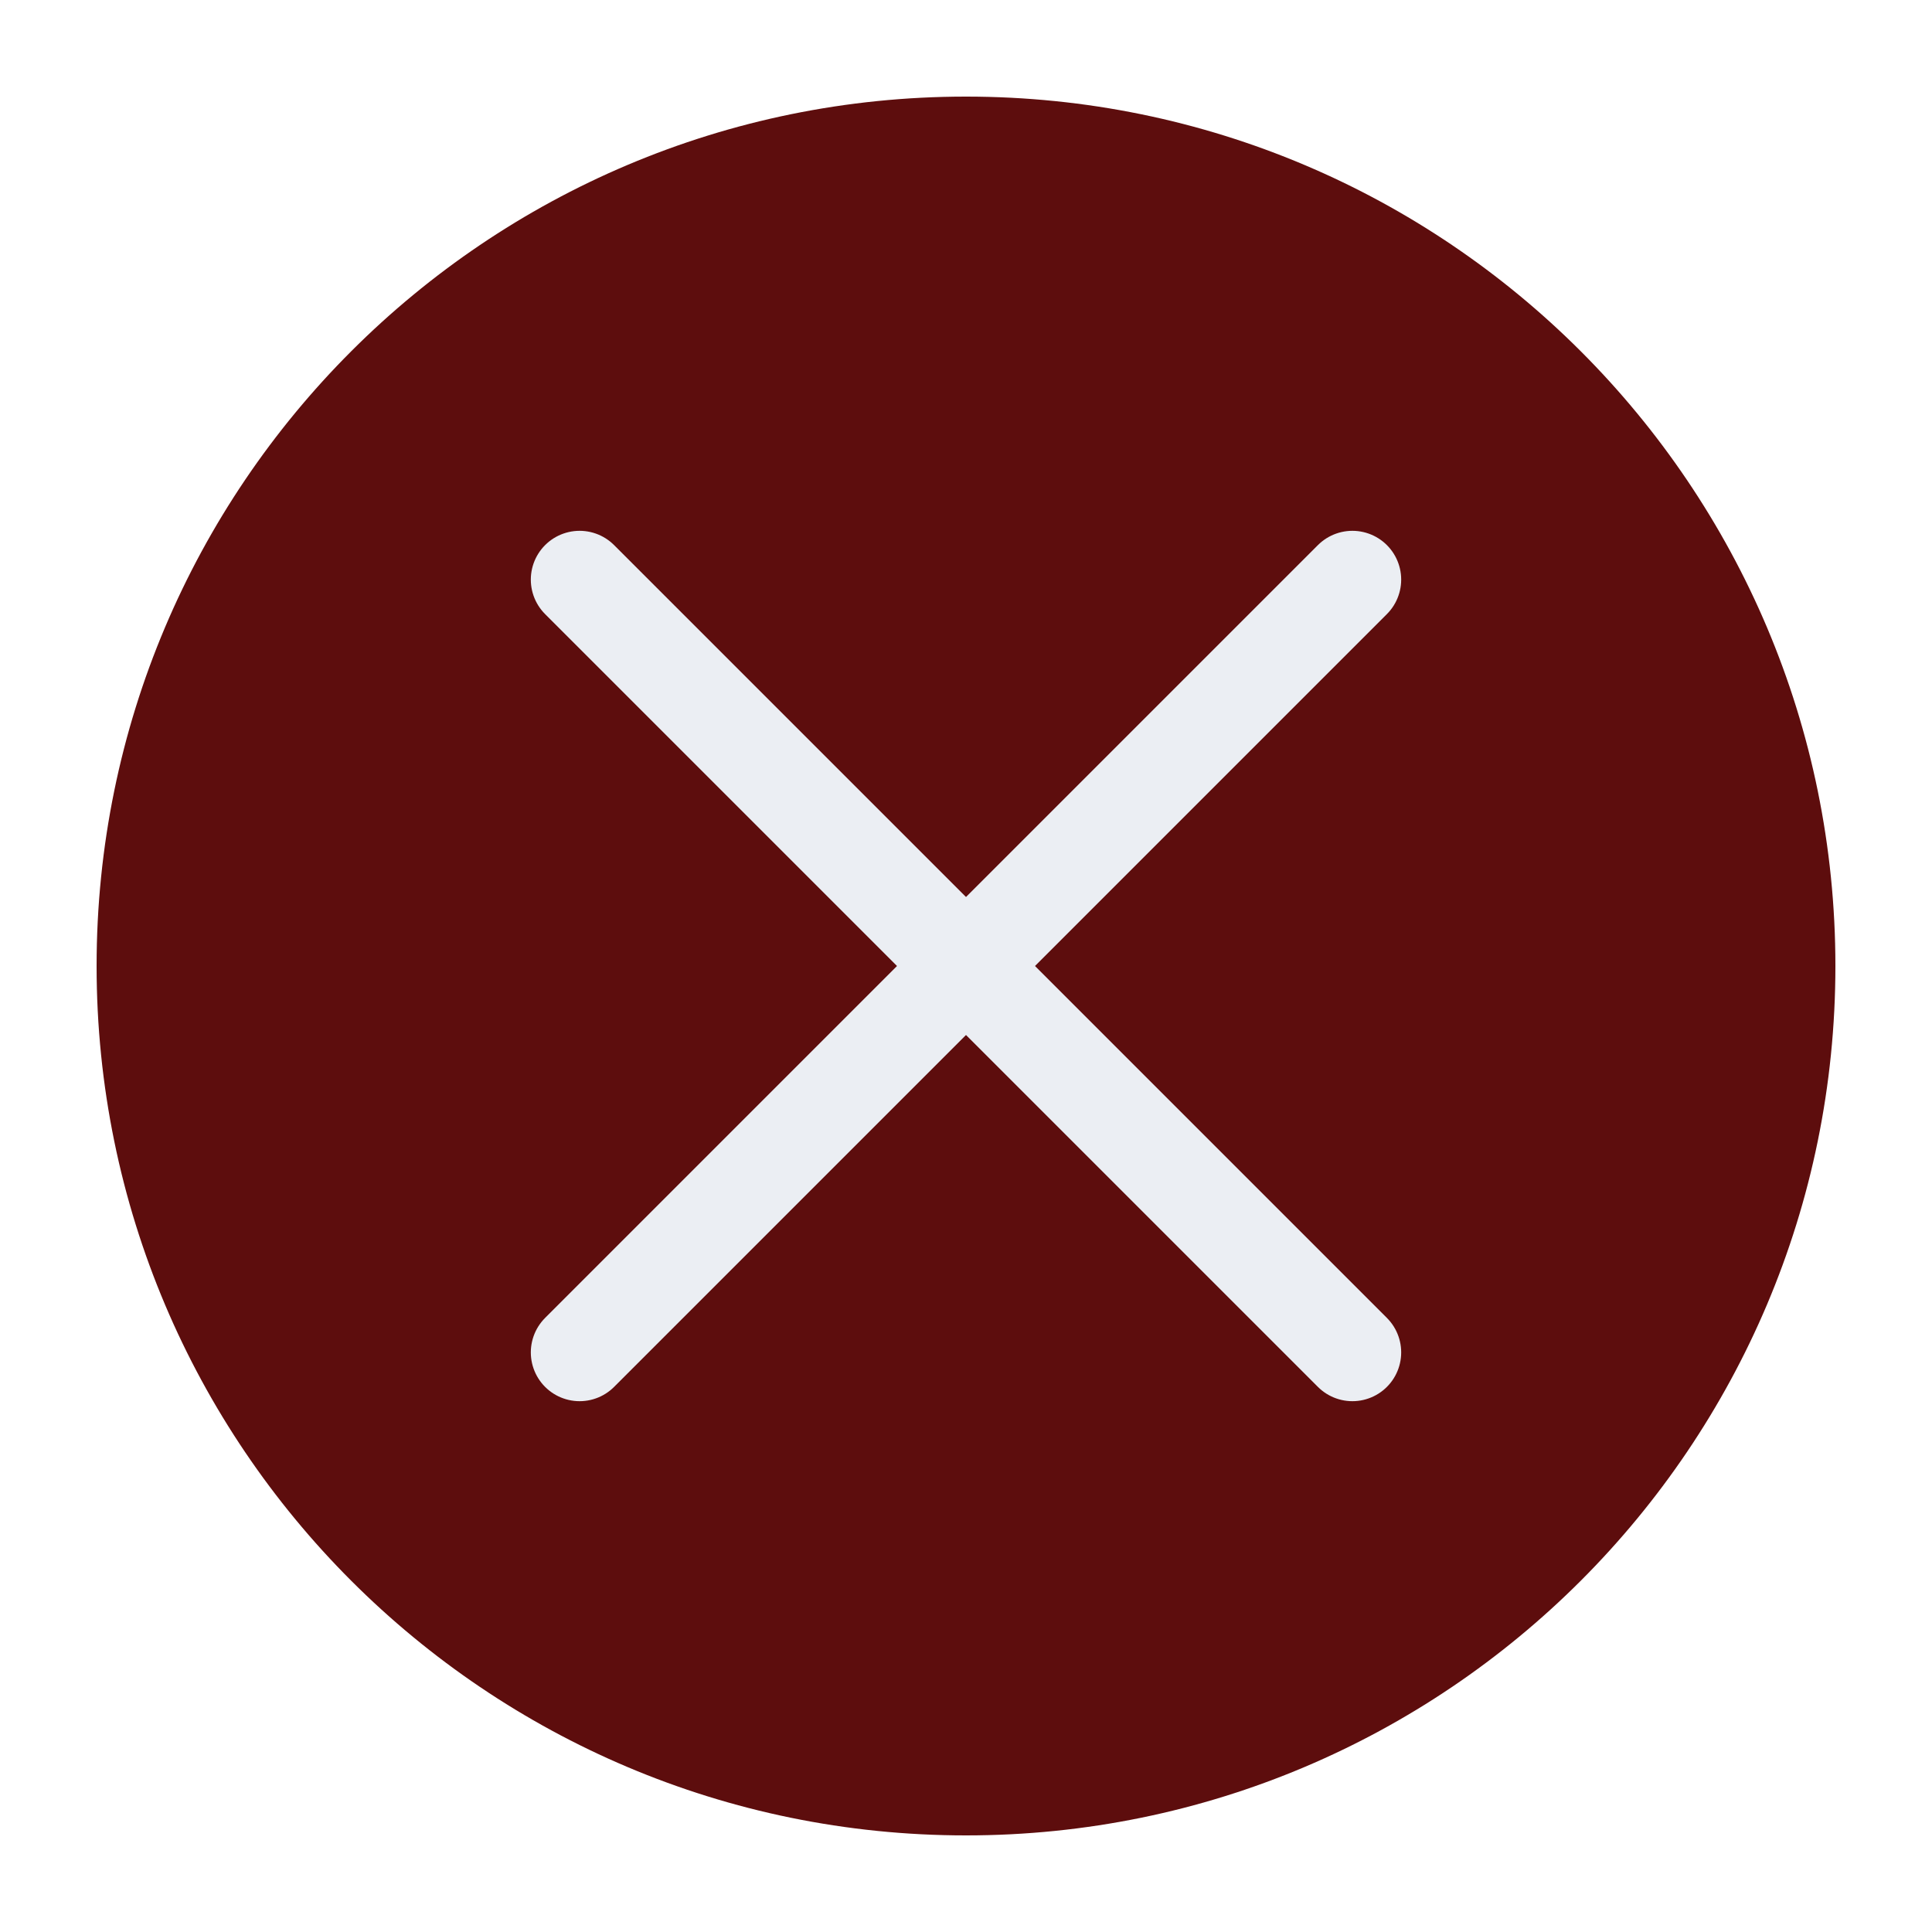
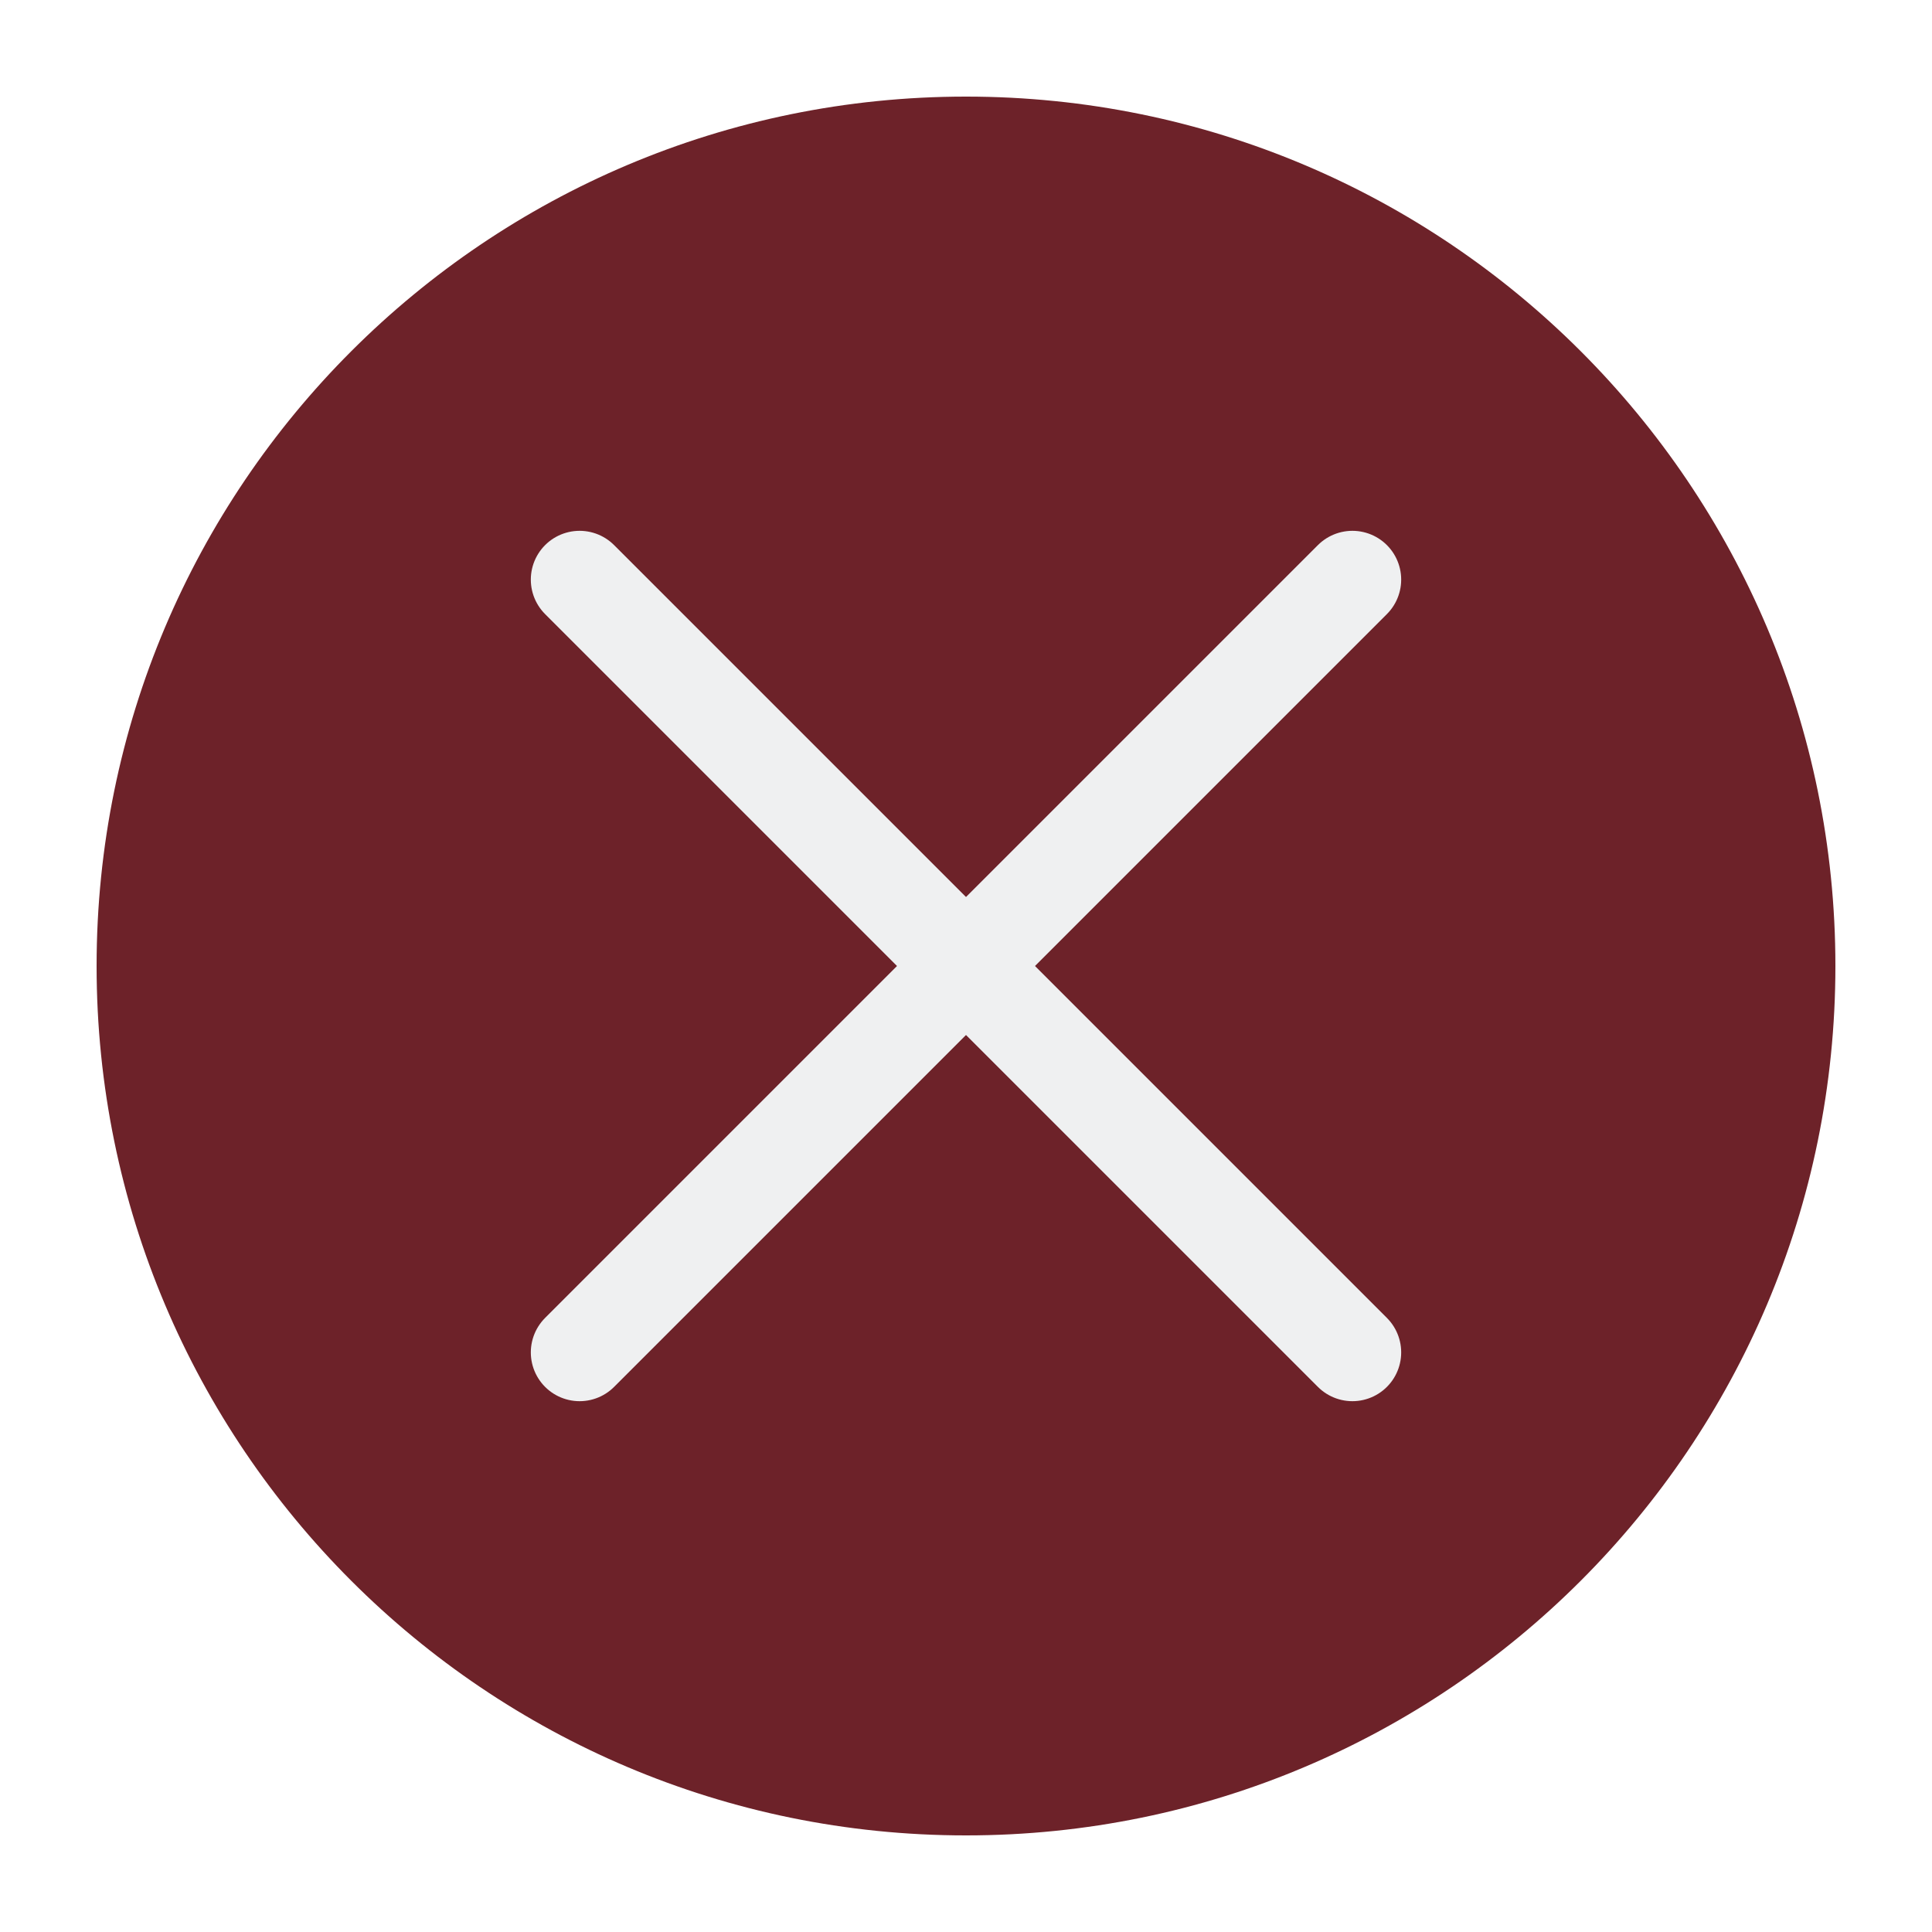
<svg xmlns="http://www.w3.org/2000/svg" viewBox="0 0 50 50" version="1.2" baseProfile="tiny">
  <defs>
</defs>
  <g fill="none" stroke="black" stroke-width="1" fill-rule="evenodd" stroke-linecap="square" stroke-linejoin="bevel">
    <g fill="none" stroke="#000000" stroke-opacity="1" stroke-width="1" stroke-linecap="square" stroke-linejoin="bevel" transform="matrix(1,0,0,1,0,0)" font-family="Noto Sans" font-size="10" font-weight="400" font-style="normal">
</g>
-     <g fill="#5d0d0d" fill-opacity="1" stroke="none" transform="matrix(2.5,0,0,2.5,2.5,2.5)" font-family="Noto Sans" font-size="10" font-weight="400" font-style="normal">
+     <g fill="#6d2229" fill-opacity="1" stroke="none" transform="matrix(2.5,0,0,2.5,2.5,2.5)" font-family="Noto Sans" font-size="10" font-weight="400" font-style="normal">
      <circle cx="9" cy="9" r="9" />
    </g>
-     <g fill="none" stroke="#ebeef3" stroke-opacity="1" stroke-width="1.01" stroke-linecap="round" stroke-linejoin="miter" stroke-miterlimit="2" transform="matrix(2.5,0,0,2.5,2.5,2.5)" font-family="Noto Sans" font-size="10" font-weight="400" font-style="normal">
+     <g fill="none" stroke="#eff0f1" stroke-opacity="1" stroke-width="1.01" stroke-linecap="round" stroke-linejoin="miter" stroke-miterlimit="2" transform="matrix(2.5,0,0,2.5,2.5,2.5)" font-family="Noto Sans" font-size="10" font-weight="400" font-style="normal">
      <polyline fill="none" vector-effect="none" points="5,5 13,13 " />
      <polyline fill="none" vector-effect="none" points="13,5 5,13 " />
    </g>
    <g fill="none" stroke="#000000" stroke-opacity="1" stroke-width="1" stroke-linecap="square" stroke-linejoin="bevel" transform="matrix(1,0,0,1,0,0)" font-family="Noto Sans" font-size="10" font-weight="400" font-style="normal">
</g>
  </g>
</svg>
